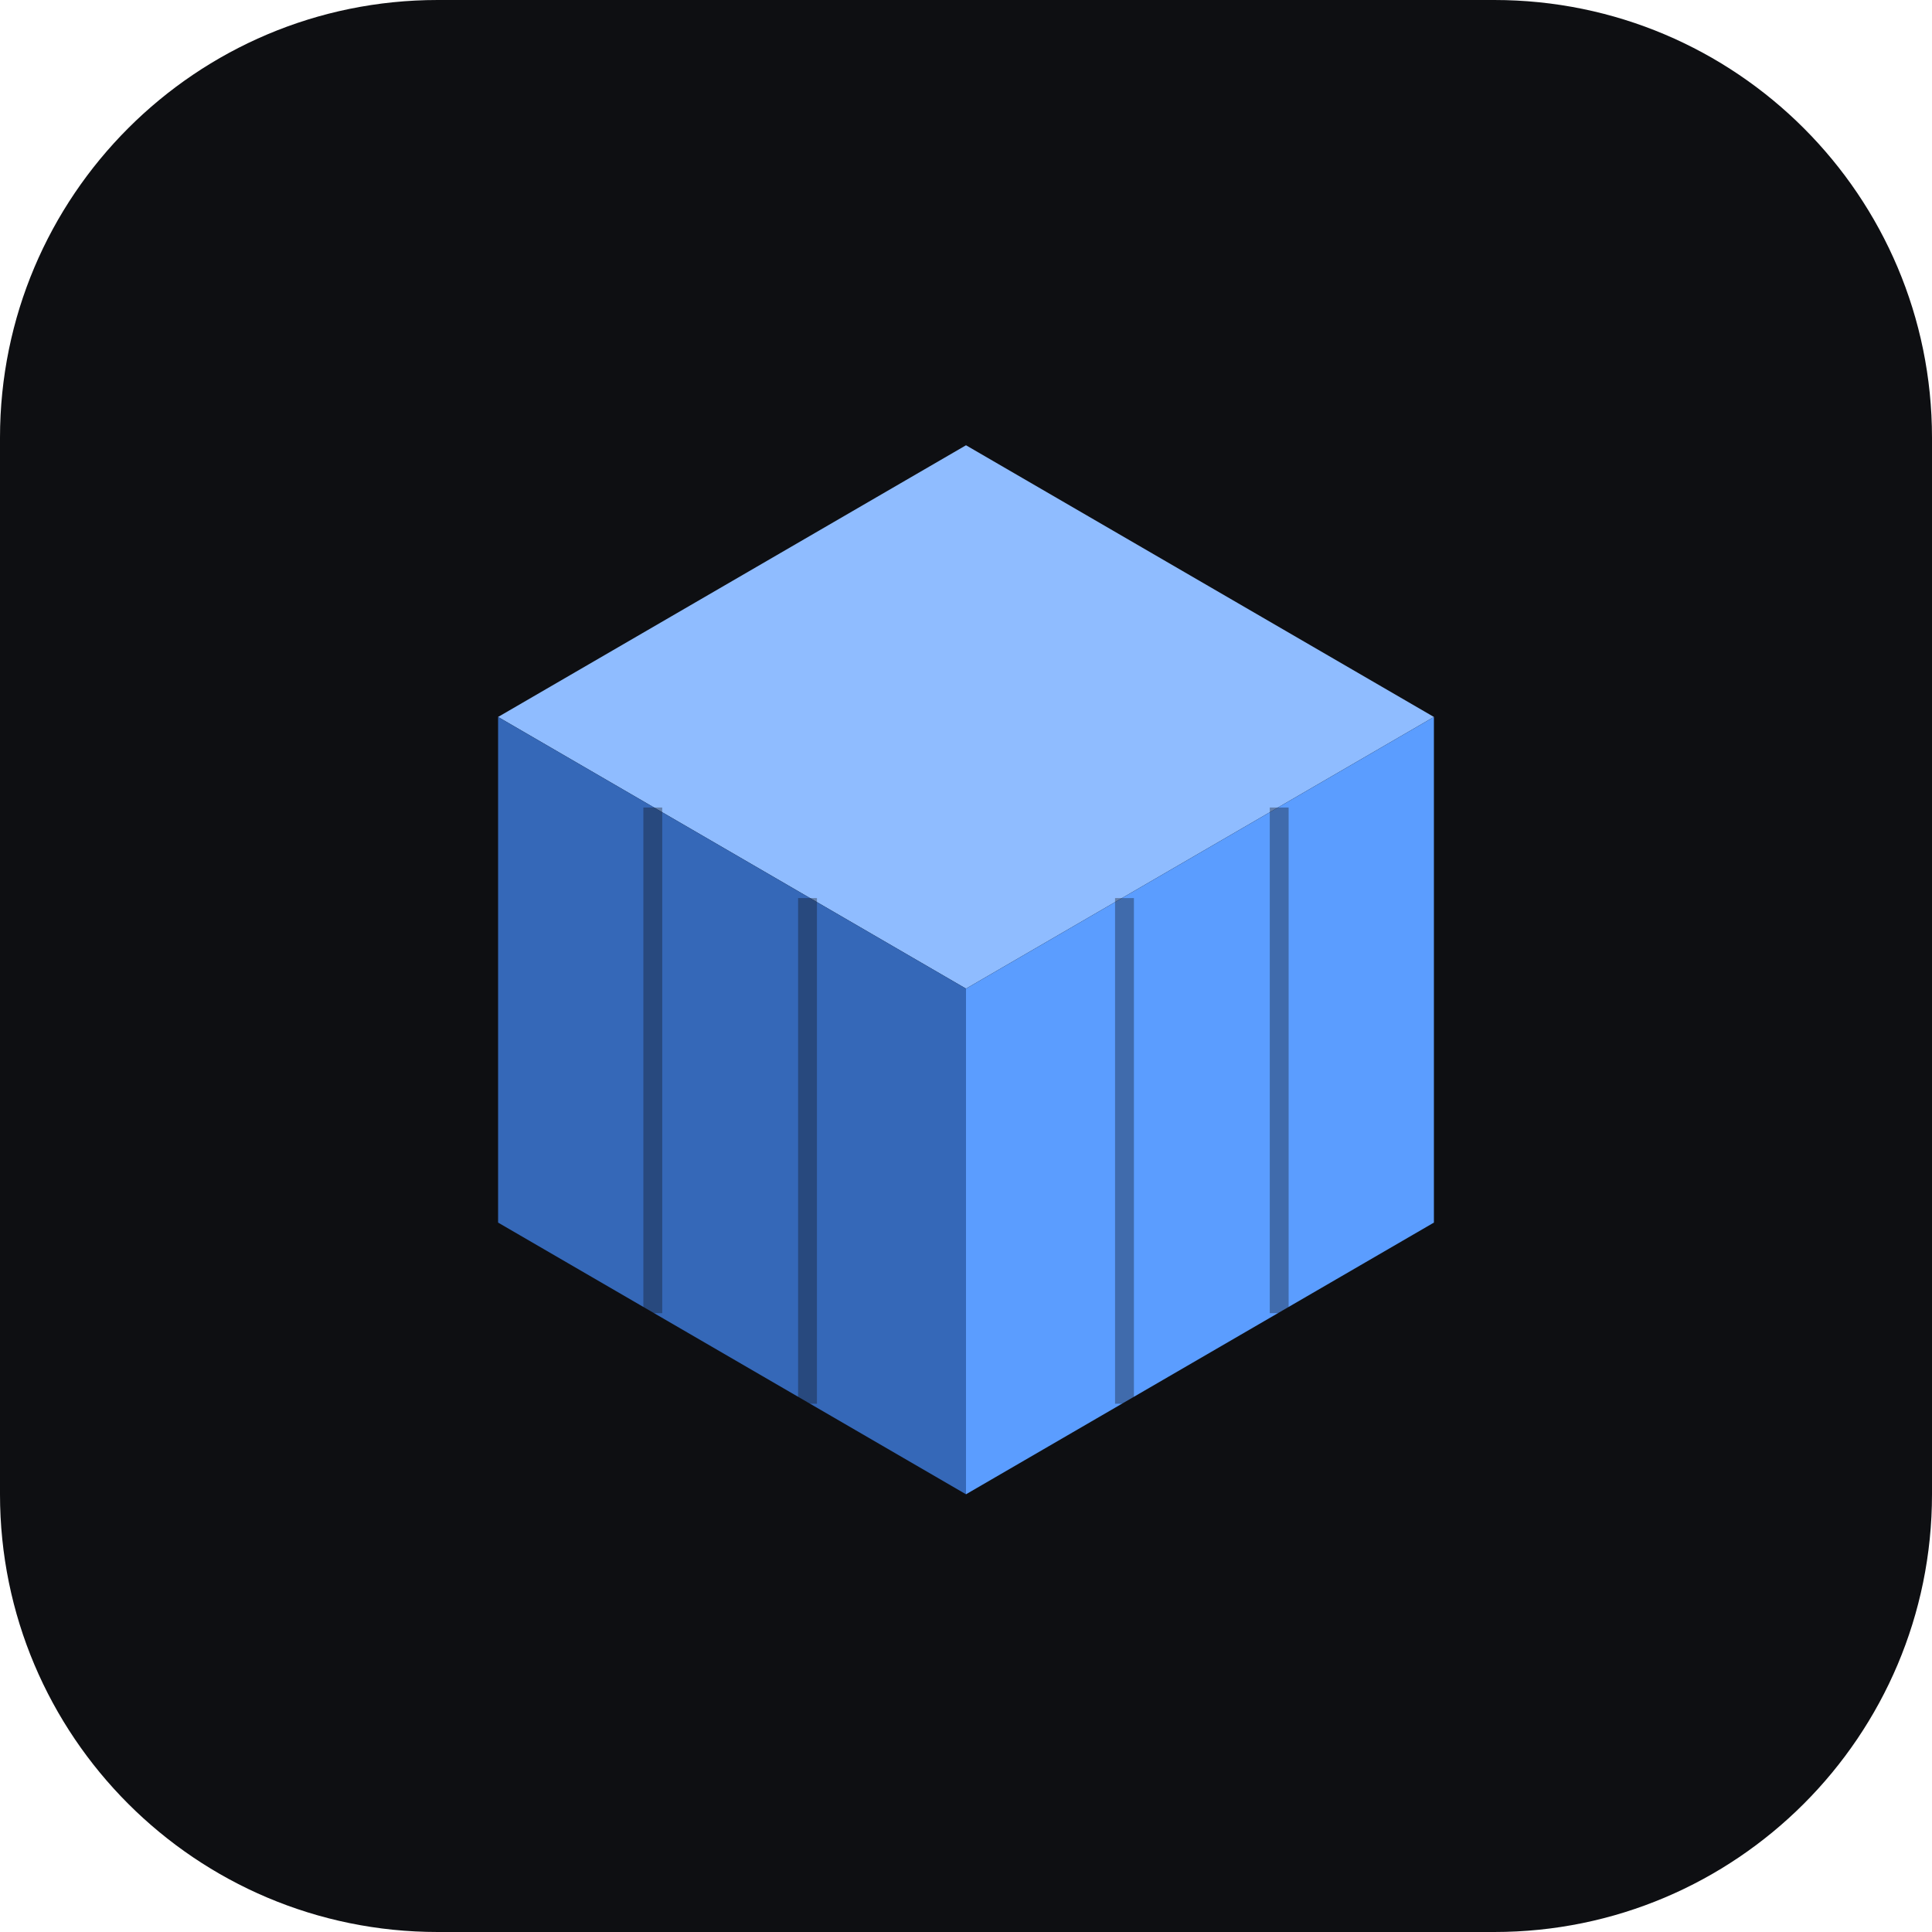
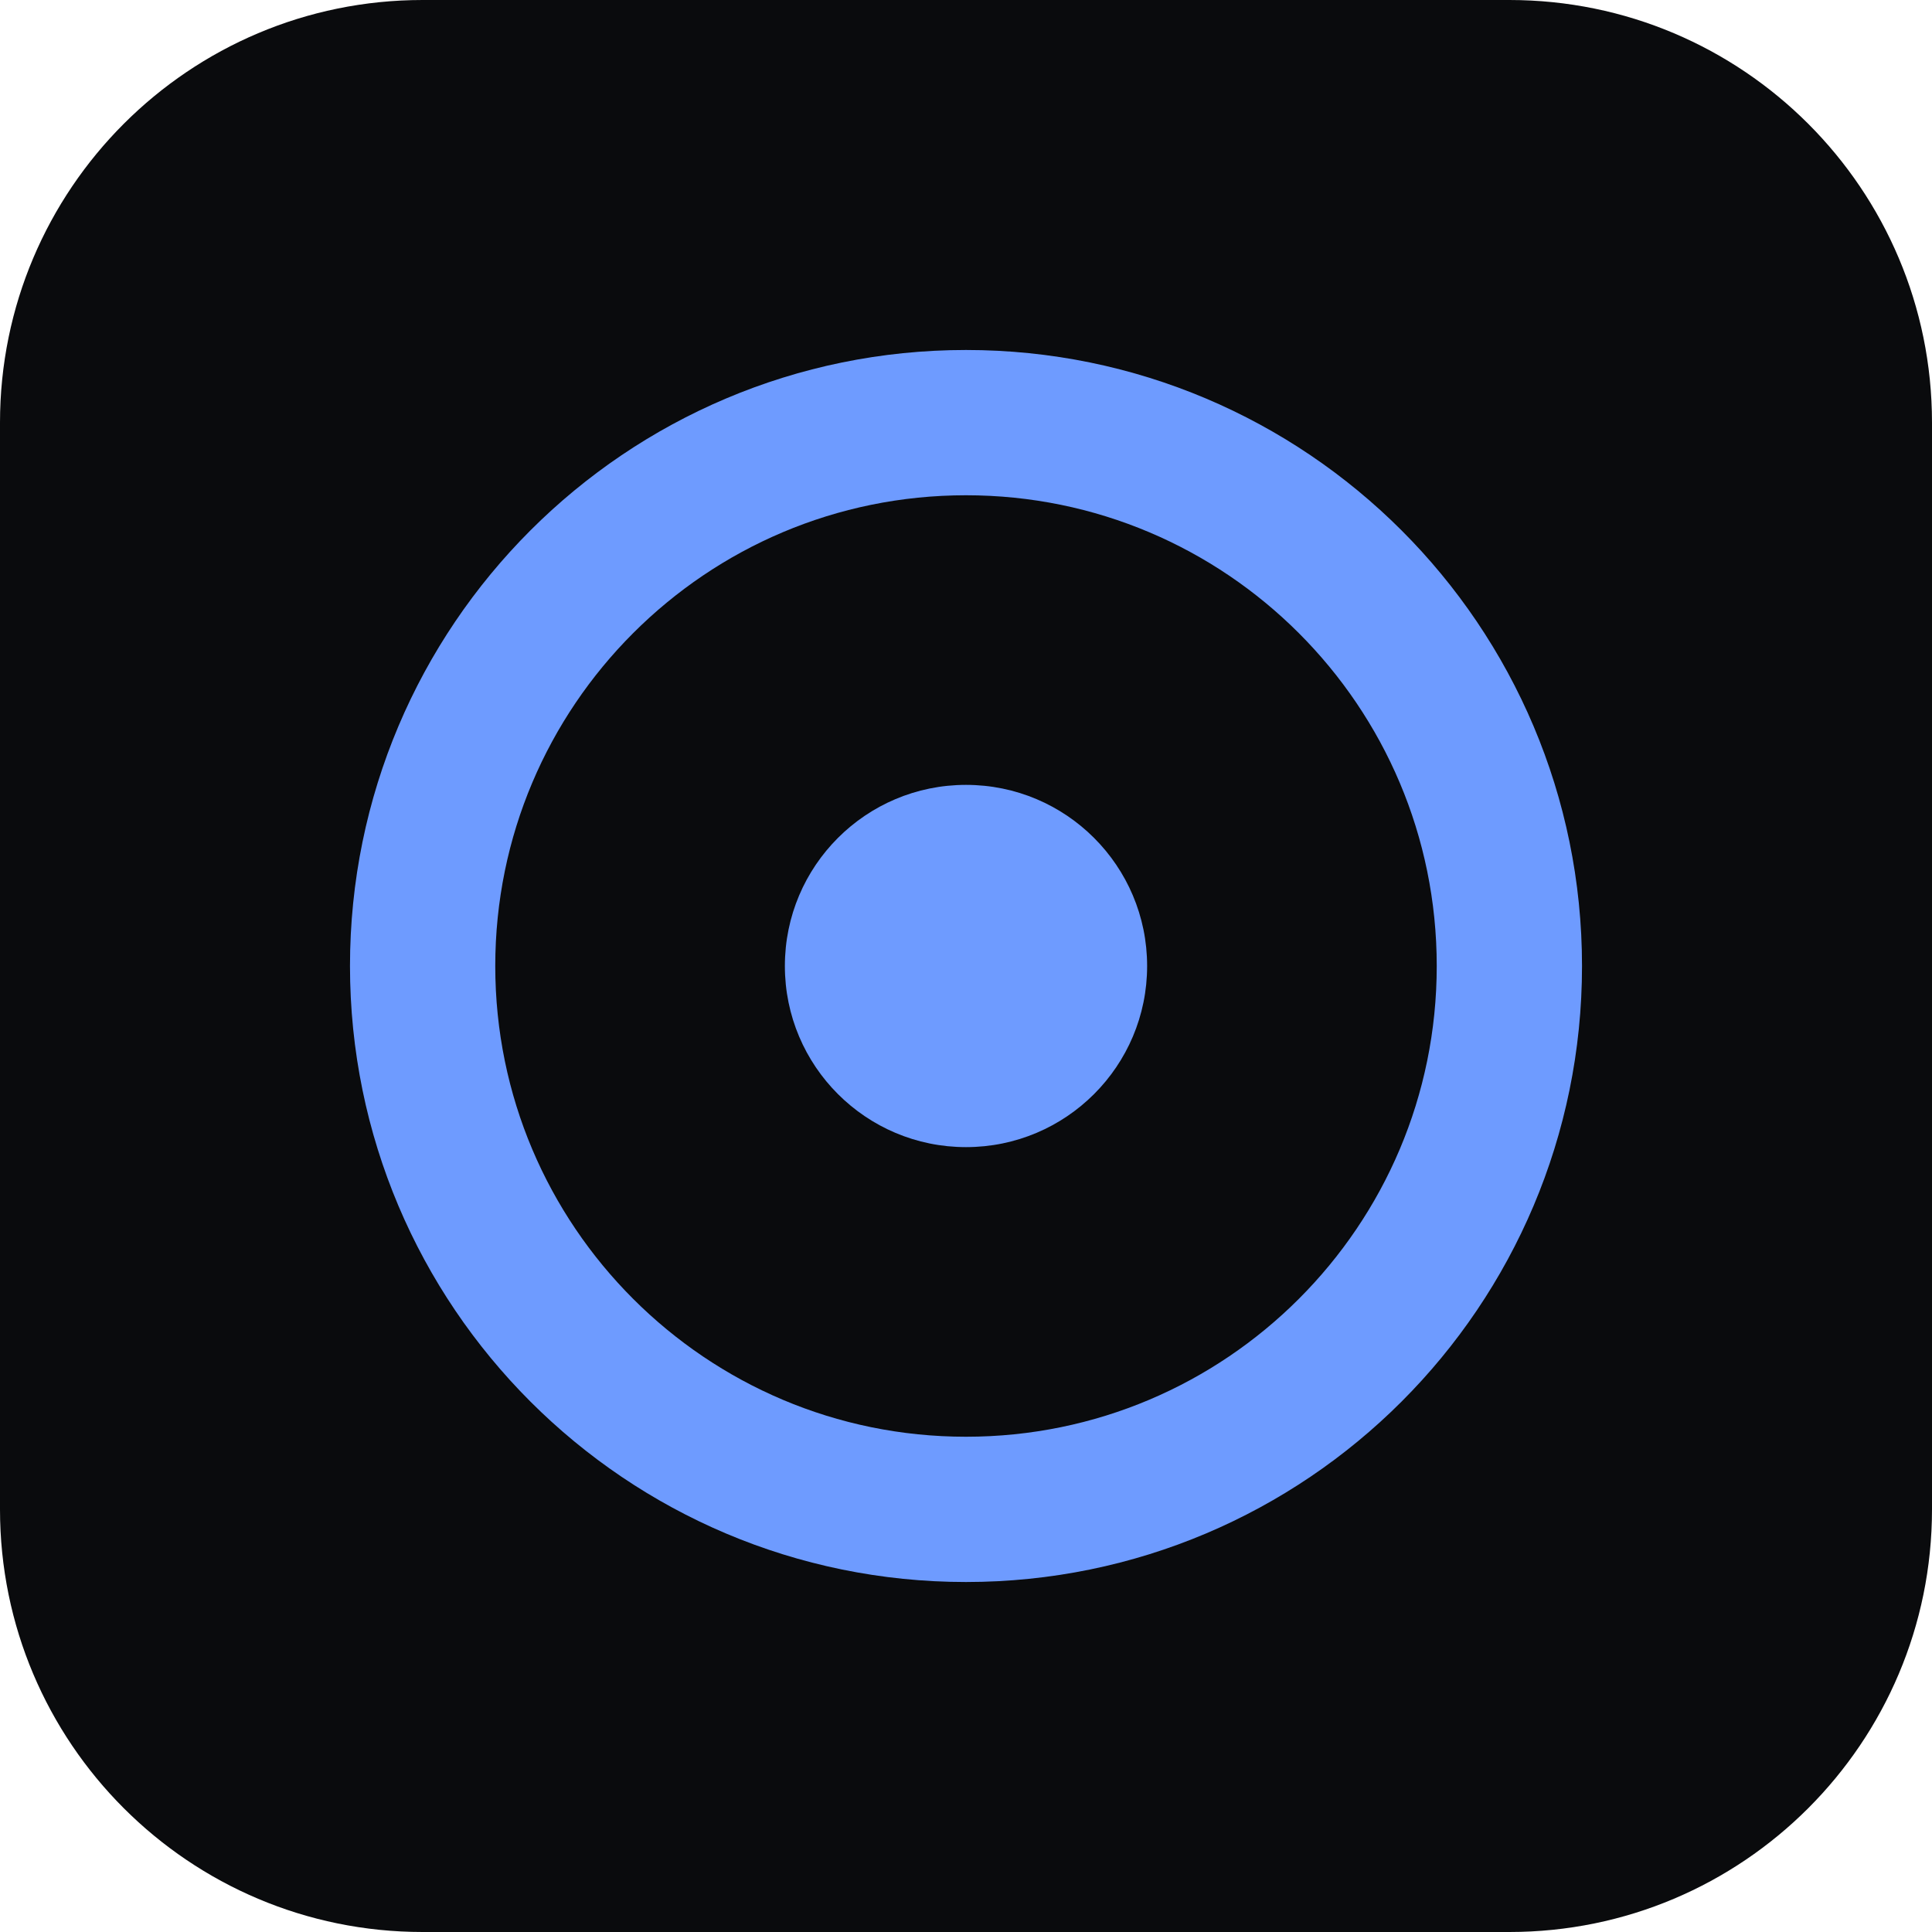
<svg xmlns="http://www.w3.org/2000/svg" width="1024" height="1024" viewBox="0 0 1024 1024">
-   <rect width="1024" height="1024" rx="232" fill="#0e0f12" />
-   <polygon points="512,236 760,380 512,524 264,380" fill="#8fbcff" />
-   <polygon points="264,380 512,524 512,792 264,648" fill="#3568b8" />
-   <polygon points="512,524 760,380 760,648 512,792" fill="#5b9dff" />
-   <g stroke="#0e0f12" stroke-width="10" opacity="0.35">
-     <line x1="346" y1="428" x2="346" y2="696" />
-     <line x1="428" y1="476" x2="428" y2="744" />
-     <line x1="596" y1="476" x2="596" y2="744" />
-     <line x1="678" y1="428" x2="678" y2="696" />
-   </g>
+   <rect width="1024" height="1024" rx="224" fill="#0a0b0d" />
+   <circle cx="512" cy="512" r="288" fill="none" stroke="#6e9bff" stroke-width="77" />
+   <circle cx="512" cy="512" r="96" fill="#6e9bff" />
</svg>
